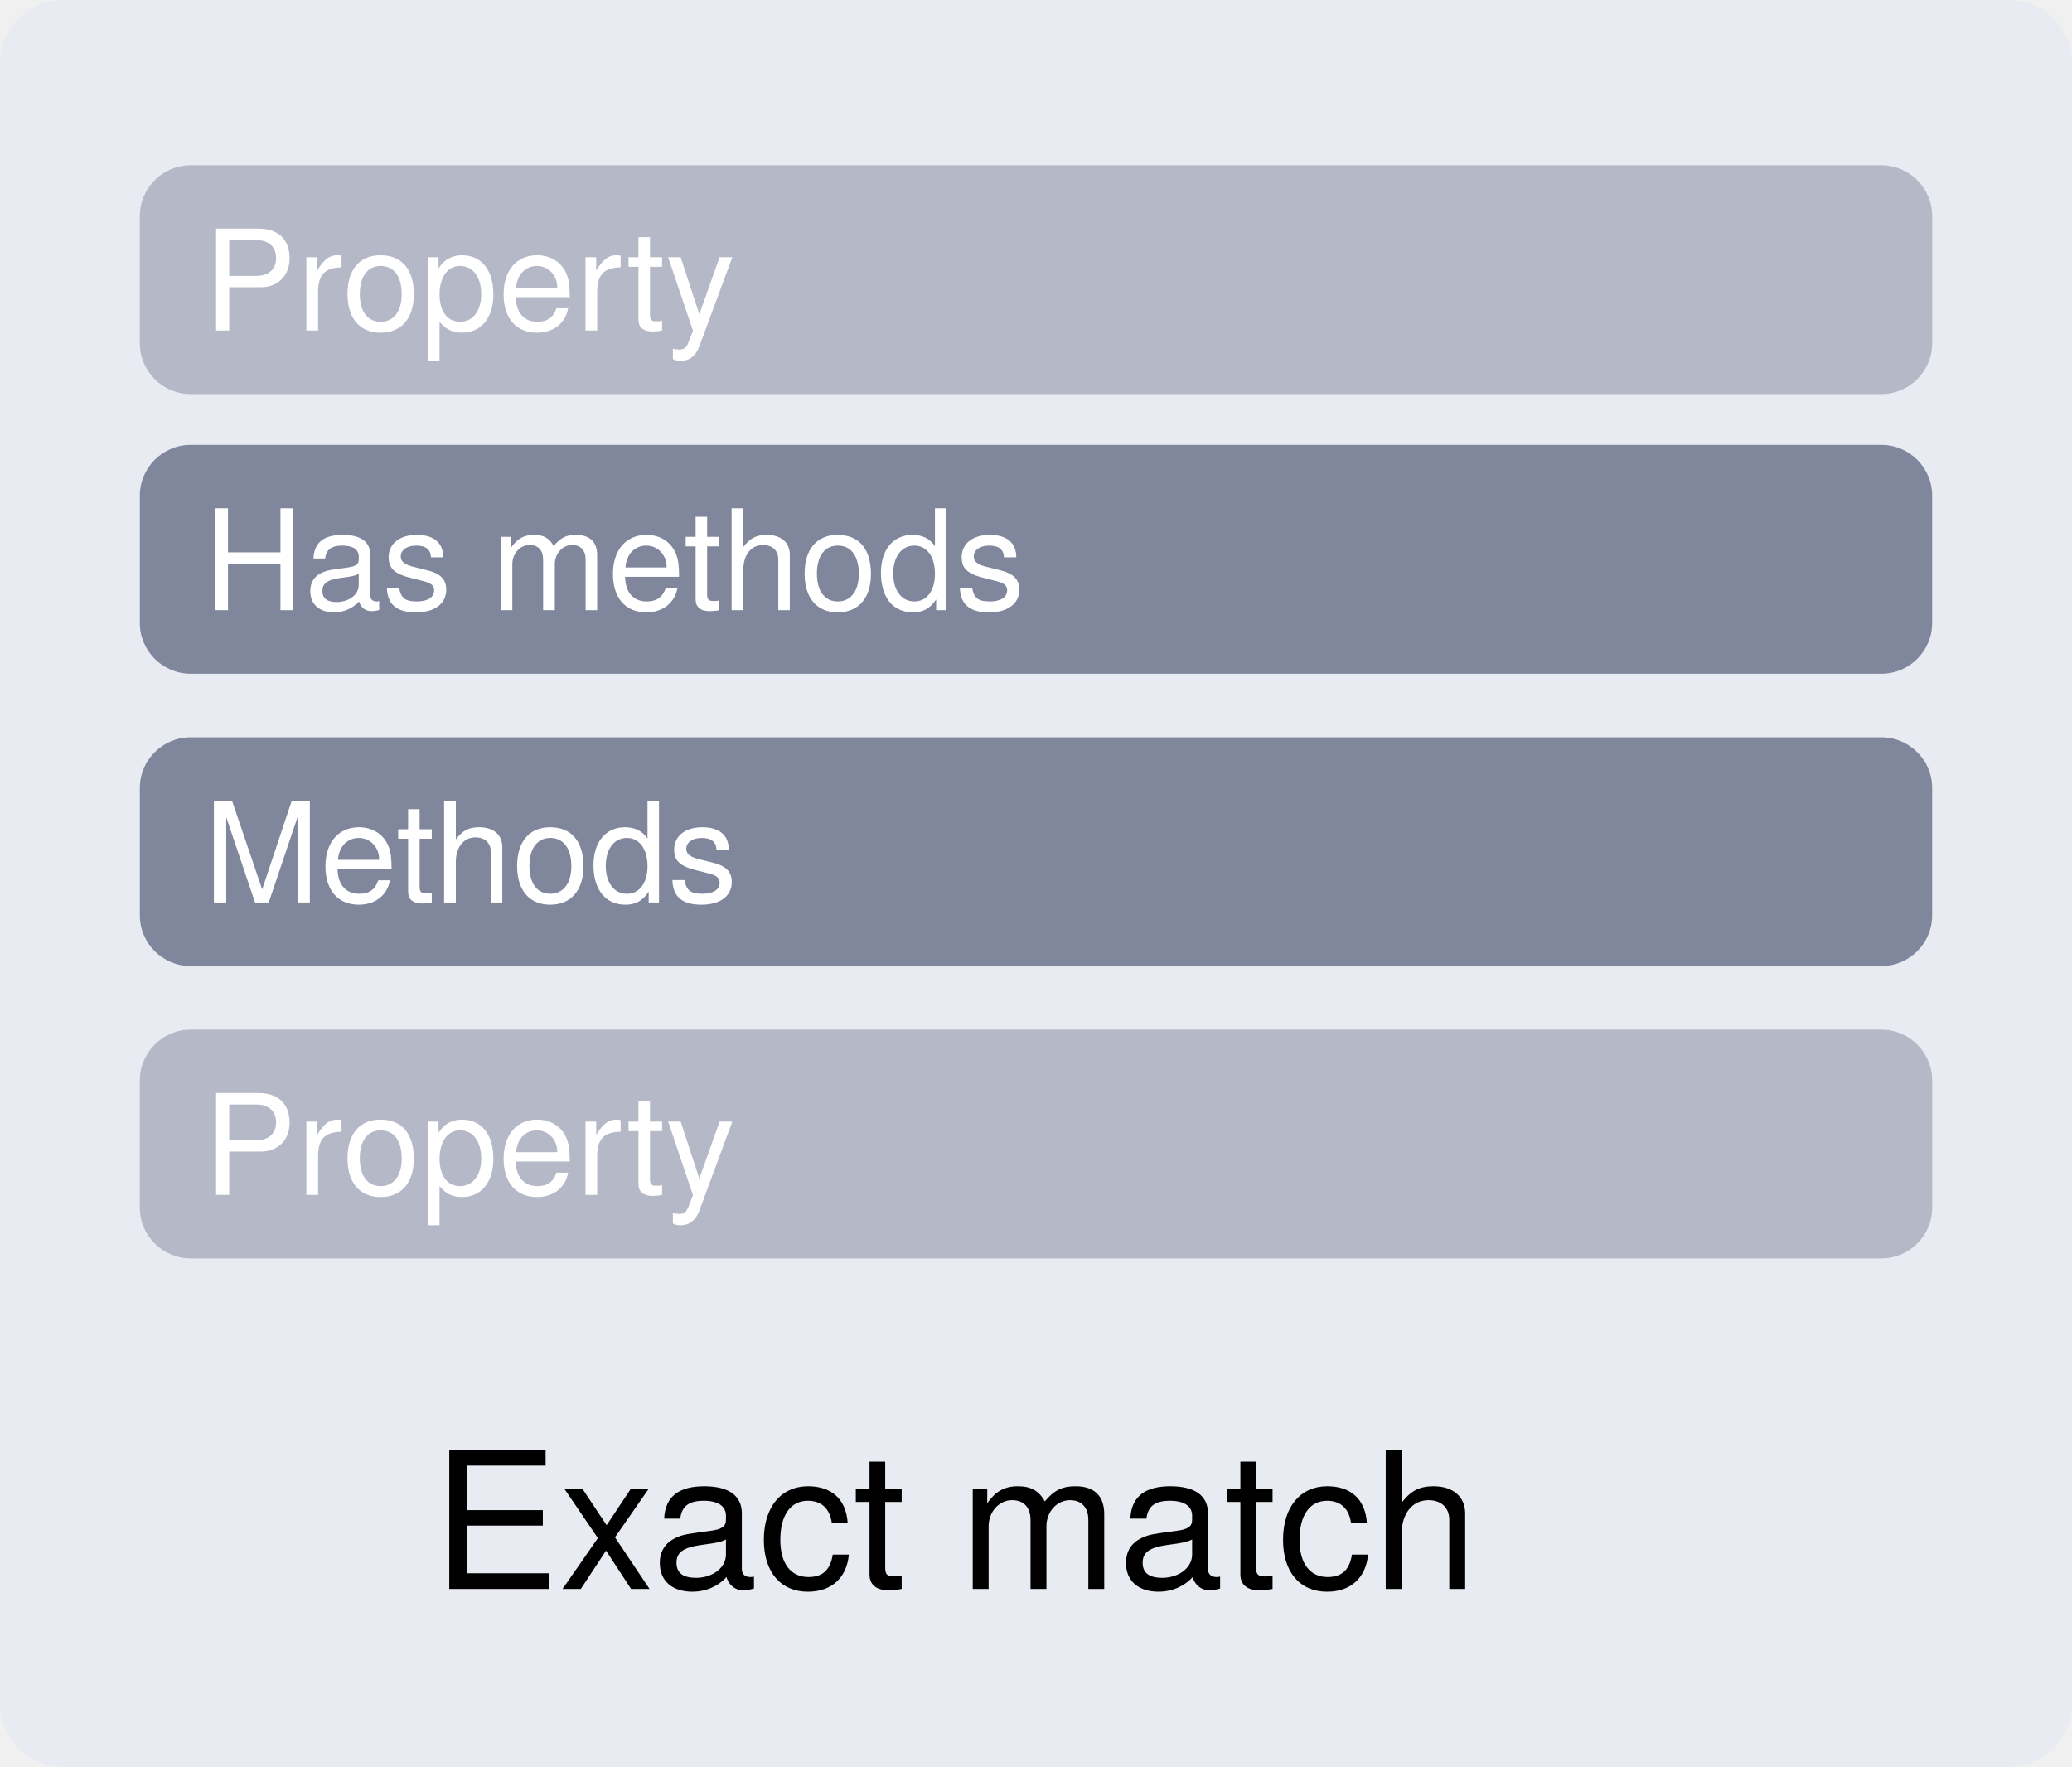
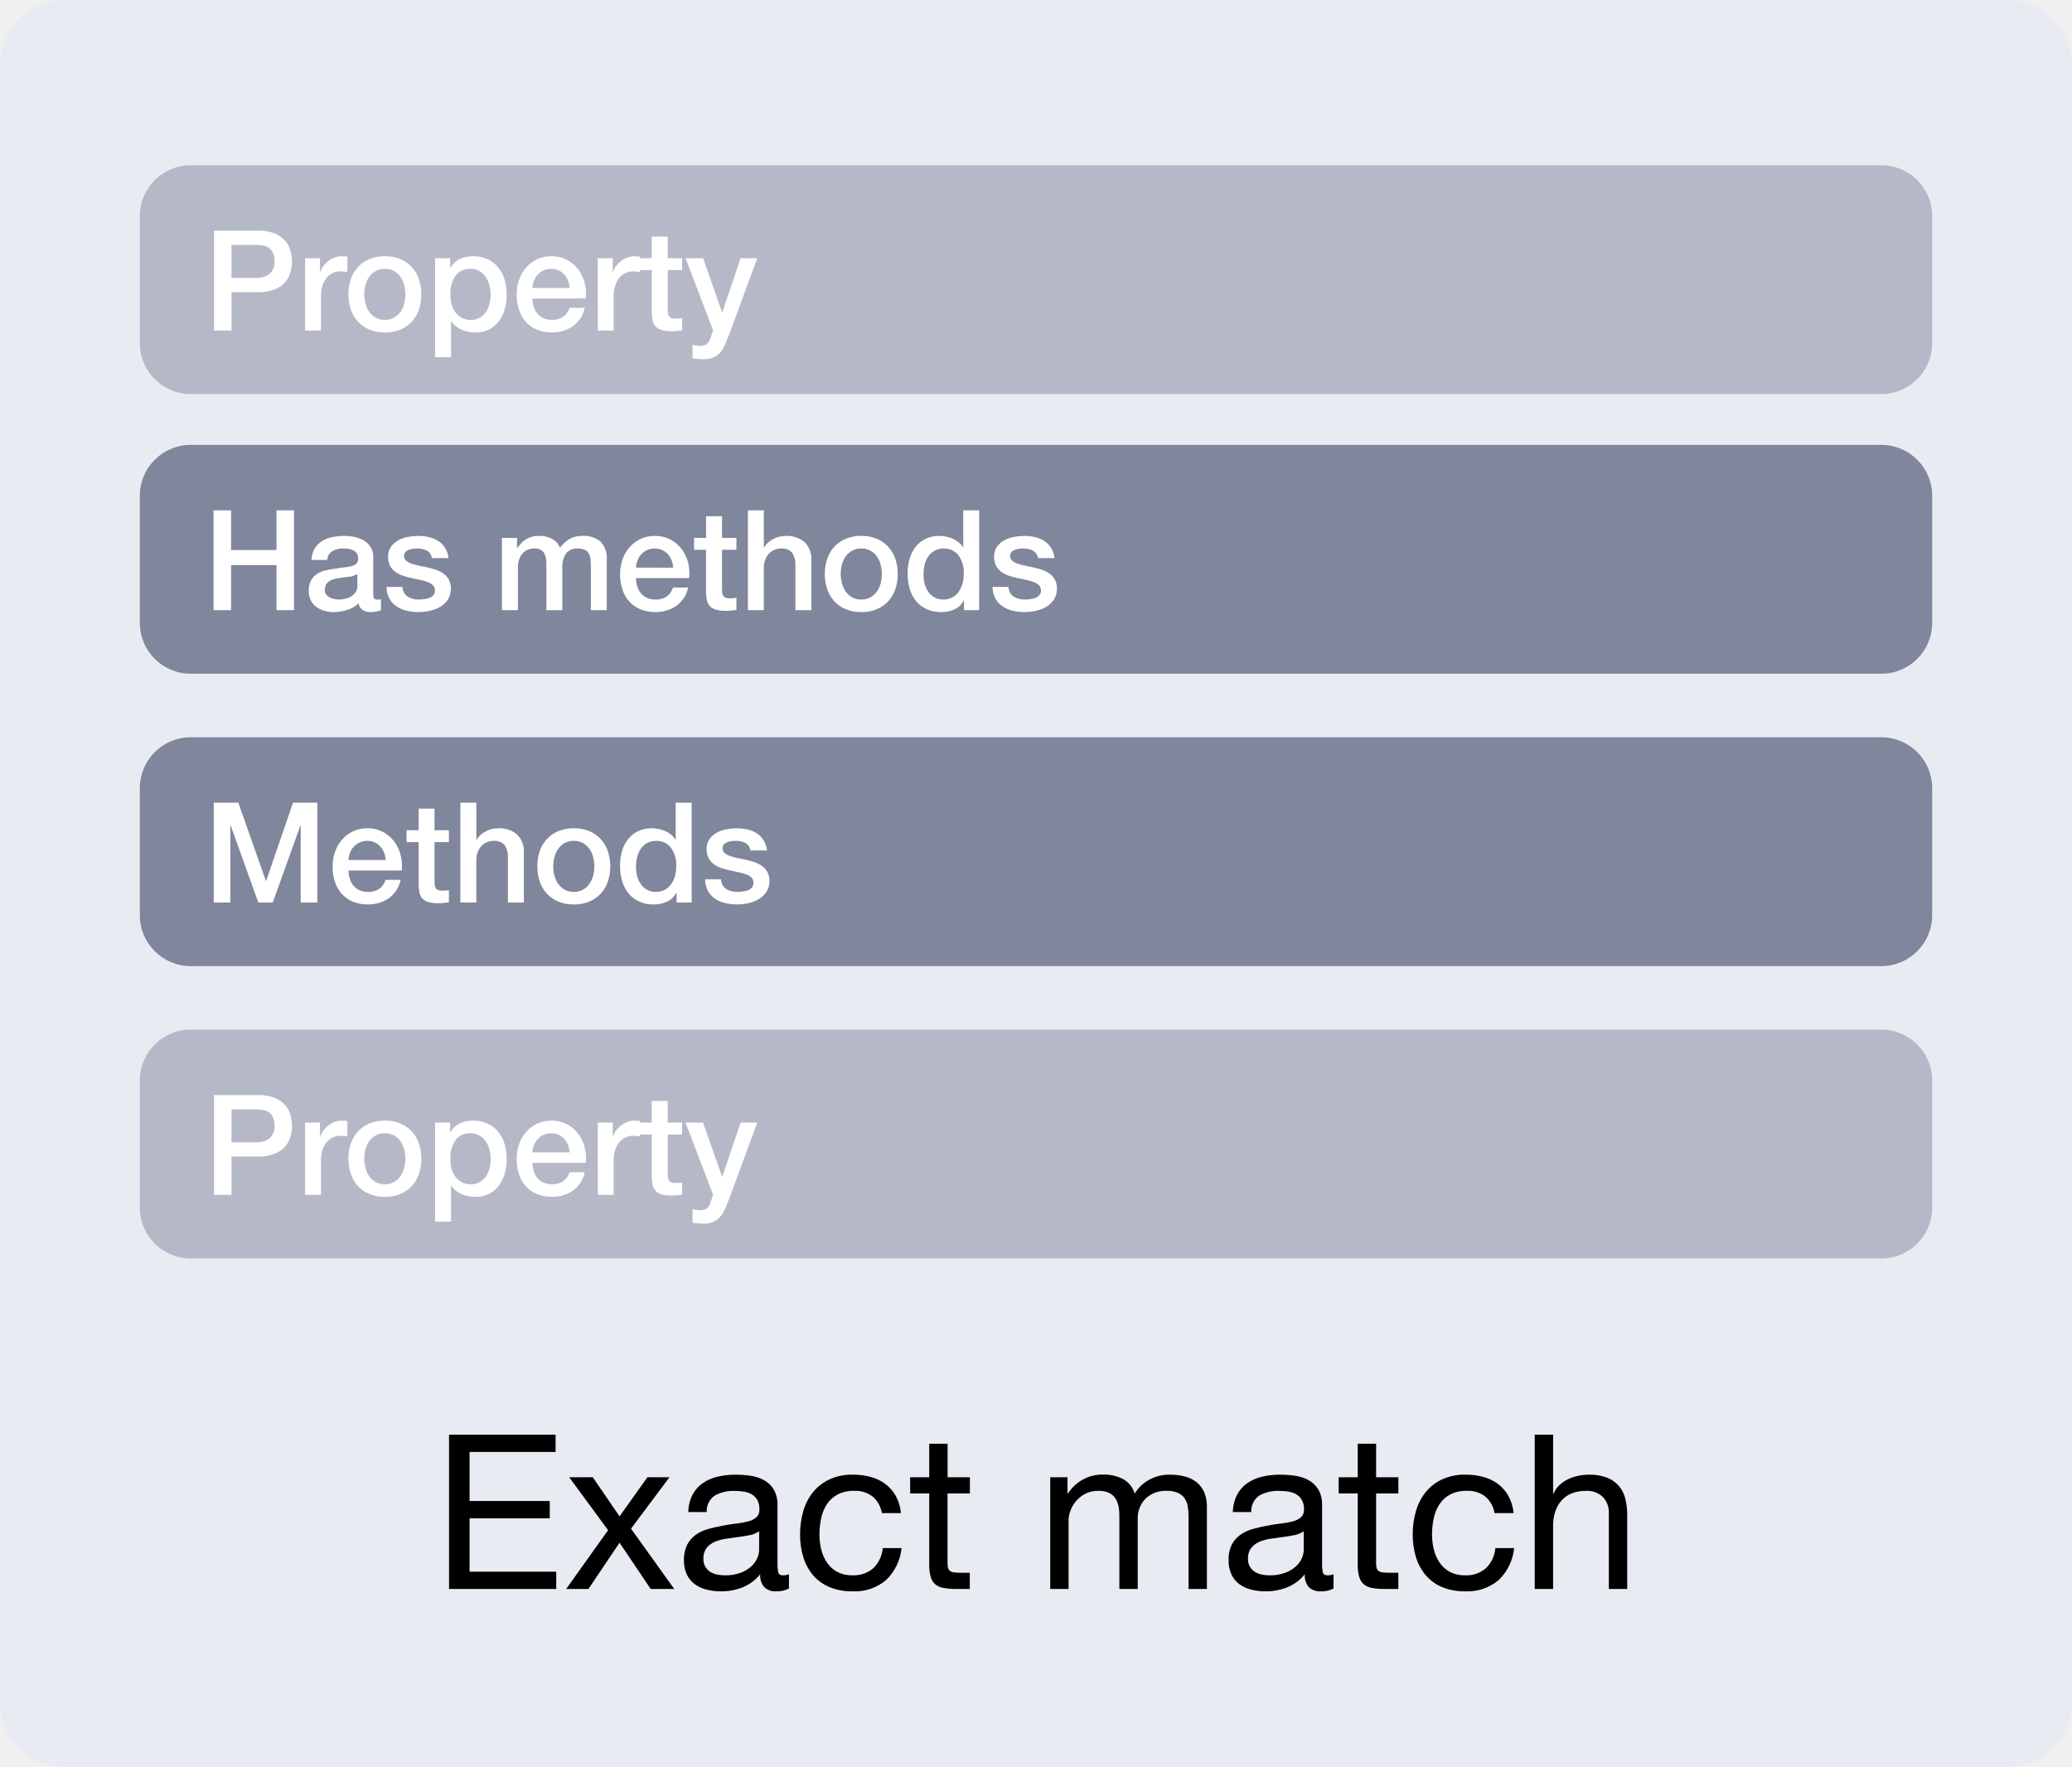
<svg xmlns="http://www.w3.org/2000/svg" width="163" height="139" viewBox="0 0 163 139">
-   <g id="Exact_match" data-name="Exact match" transform="translate(-1304 -326)">
-     <rect id="Rectangle_3" data-name="Rectangle 3" width="163" height="139" rx="5" transform="translate(1304 326)" fill="#e9ebf2" />
-     <text id="Exact_match-2" data-name="Exact match" transform="translate(1338 451)" font-size="15" font-family="HelveticaNeue, Helvetica Neue">
-       <tspan x="0" y="0">Exact match</tspan>
-     </text>
-     <rect id="Rectangle_10" data-name="Rectangle 10" width="141" height="18" rx="4" transform="translate(1315 339)" fill="rgba(128,134,155,0.49)" />
-     <text id="Property" transform="translate(1320 352)" fill="#fff" font-size="11" font-family="HelveticaNeue-Medium, Helvetica Neue" font-weight="500">
-       <tspan x="0" y="0">Property</tspan>
-     </text>
-     <rect id="Rectangle_12" data-name="Rectangle 12" width="141" height="18" rx="4" transform="translate(1315 361)" fill="#80869b" />
-     <text id="Has_methods" data-name="Has methods" transform="translate(1320 374)" fill="#fff" font-size="11" font-family="HelveticaNeue-Medium, Helvetica Neue" font-weight="500">
-       <tspan x="0" y="0">Has methods</tspan>
-     </text>
-     <rect id="Rectangle_13" data-name="Rectangle 13" width="141" height="18" rx="4" transform="translate(1315 384)" fill="#80869b" />
-     <text id="Methods" transform="translate(1320 397)" fill="#fff" font-size="11" font-family="HelveticaNeue-Medium, Helvetica Neue" font-weight="500">
-       <tspan x="0" y="0">Methods</tspan>
-     </text>
-     <rect id="Rectangle_15" data-name="Rectangle 15" width="141" height="18" rx="4" transform="translate(1315 407)" fill="rgba(128,134,155,0.49)" />
-     <text id="Property-2" data-name="Property" transform="translate(1320 420)" fill="#fff" font-size="11" font-family="HelveticaNeue-Medium, Helvetica Neue" font-weight="500">
-       <tspan x="0" y="0">Property</tspan>
-     </text>
+   <g transform="translate(-1304 -326)">
+     <rect width="163" height="139" rx="5" transform="translate(1304 326)" fill="#e9ebf2" />
+     <path d="M1.326-12.138V0H9.758V-1.36H2.941v-4.2H9.248v-1.36H2.941v-3.859H9.707v-1.36ZM13.838-4.624,10.54,0h1.751l2.448-3.638L17.187,0H19.04l-3.4-4.743,3.026-4.046H16.932L14.739-5.712,12.631-8.789H10.778ZM28.067-.034A2.044,2.044,0,0,1,27.03.187a1.243,1.243,0,0,1-.892-.315,1.367,1.367,0,0,1-.332-1.029A3.457,3.457,0,0,1,24.421-.127a4.58,4.58,0,0,1-1.708.315A4.577,4.577,0,0,1,21.582.051a2.629,2.629,0,0,1-.927-.425,2.04,2.04,0,0,1-.621-.756,2.545,2.545,0,0,1-.229-1.13,2.582,2.582,0,0,1,.255-1.224,2.225,2.225,0,0,1,.671-.774,3.077,3.077,0,0,1,.952-.451q.536-.153,1.1-.255.595-.119,1.131-.179a6.3,6.3,0,0,0,.943-.17,1.572,1.572,0,0,0,.646-.323.789.789,0,0,0,.238-.621,1.442,1.442,0,0,0-.178-.765,1.224,1.224,0,0,0-.459-.442,1.866,1.866,0,0,0-.629-.2,4.75,4.75,0,0,0-.688-.051,3.056,3.056,0,0,0-1.53.349,1.479,1.479,0,0,0-.663,1.317H20.145a3.121,3.121,0,0,1,.34-1.377,2.578,2.578,0,0,1,.816-.91,3.424,3.424,0,0,1,1.164-.5,6.15,6.15,0,0,1,1.4-.153,8.227,8.227,0,0,1,1.182.085,3.088,3.088,0,0,1,1.063.349,2.037,2.037,0,0,1,.765.739,2.367,2.367,0,0,1,.289,1.241v4.522a3.382,3.382,0,0,0,.06.748q.059.238.4.238a1.431,1.431,0,0,0,.442-.085ZM25.721-4.539a1.8,1.8,0,0,1-.714.3q-.442.093-.926.153t-.978.136a3.594,3.594,0,0,0-.884.247,1.608,1.608,0,0,0-.638.484,1.357,1.357,0,0,0-.247.859,1.175,1.175,0,0,0,.144.6,1.2,1.2,0,0,0,.374.4,1.569,1.569,0,0,0,.535.221,2.971,2.971,0,0,0,.646.068,3.423,3.423,0,0,0,1.224-.2,2.575,2.575,0,0,0,.833-.493,1.945,1.945,0,0,0,.476-.646,1.634,1.634,0,0,0,.153-.655Zm9.656-1.428h1.5a3.474,3.474,0,0,0-.408-1.352,3.017,3.017,0,0,0-.825-.944,3.415,3.415,0,0,0-1.156-.552,5.312,5.312,0,0,0-1.4-.179,4.254,4.254,0,0,0-1.819.366,3.63,3.63,0,0,0-1.3,1,4.266,4.266,0,0,0-.774,1.5,6.449,6.449,0,0,0-.255,1.845,5.922,5.922,0,0,0,.264,1.81,3.97,3.97,0,0,0,.782,1.419,3.445,3.445,0,0,0,1.292.918,4.578,4.578,0,0,0,1.777.323A3.819,3.819,0,0,0,35.708-.7a4.048,4.048,0,0,0,1.215-2.516H35.445a2.533,2.533,0,0,1-.739,1.581,2.365,2.365,0,0,1-1.674.561,2.392,2.392,0,0,1-1.173-.272,2.282,2.282,0,0,1-.8-.722,3.19,3.19,0,0,1-.45-1.028,4.888,4.888,0,0,1-.145-1.19A5.978,5.978,0,0,1,30.6-5.567a3.219,3.219,0,0,1,.451-1.1,2.334,2.334,0,0,1,.841-.765A2.694,2.694,0,0,1,33.2-7.718a2.193,2.193,0,0,1,1.462.459A2.2,2.2,0,0,1,35.377-5.967Zm5.168-2.822v-2.635H39.1v2.635H37.6v1.275h1.5v5.593a3.339,3.339,0,0,0,.119.986,1.2,1.2,0,0,0,.365.578,1.411,1.411,0,0,0,.646.28A5.189,5.189,0,0,0,41.191,0h1.1V-1.275h-.663a4.819,4.819,0,0,1-.552-.025.714.714,0,0,1-.332-.11.42.42,0,0,1-.161-.238,1.577,1.577,0,0,1-.043-.408V-7.514H42.3V-8.789Zm8.075,0V0h1.445V-5.474a2.1,2.1,0,0,1,.127-.637,2.454,2.454,0,0,1,.408-.74,2.446,2.446,0,0,1,.731-.612,2.158,2.158,0,0,1,1.08-.255,1.943,1.943,0,0,1,.807.145,1.231,1.231,0,0,1,.5.408,1.659,1.659,0,0,1,.264.621,3.735,3.735,0,0,1,.076.782V0h1.445V-5.474a2.206,2.206,0,0,1,.612-1.632A2.274,2.274,0,0,1,57.8-7.718a2.061,2.061,0,0,1,.858.153,1.273,1.273,0,0,1,.519.417,1.562,1.562,0,0,1,.255.621,4.088,4.088,0,0,1,.068.765V0h1.445V-6.443a2.888,2.888,0,0,0-.212-1.164,2.042,2.042,0,0,0-.6-.79,2.486,2.486,0,0,0-.918-.451,4.6,4.6,0,0,0-1.2-.144,3.286,3.286,0,0,0-1.589.391,3.068,3.068,0,0,0-1.165,1.1,1.9,1.9,0,0,0-.935-1.156,3.193,3.193,0,0,0-1.479-.34,3.2,3.2,0,0,0-2.839,1.5H49.98V-8.789ZM70.907-.034A2.044,2.044,0,0,1,69.87.187a1.243,1.243,0,0,1-.893-.315,1.367,1.367,0,0,1-.331-1.029A3.457,3.457,0,0,1,67.26-.127a4.58,4.58,0,0,1-1.708.315A4.577,4.577,0,0,1,64.422.051,2.629,2.629,0,0,1,63.5-.374a2.04,2.04,0,0,1-.621-.756,2.545,2.545,0,0,1-.229-1.13A2.582,2.582,0,0,1,62.9-3.485a2.225,2.225,0,0,1,.672-.774,3.077,3.077,0,0,1,.952-.451q.536-.153,1.1-.255.6-.119,1.131-.179a6.3,6.3,0,0,0,.943-.17,1.572,1.572,0,0,0,.646-.323.789.789,0,0,0,.238-.621,1.442,1.442,0,0,0-.179-.765,1.224,1.224,0,0,0-.459-.442,1.866,1.866,0,0,0-.629-.2,4.75,4.75,0,0,0-.688-.051,3.056,3.056,0,0,0-1.53.349,1.479,1.479,0,0,0-.663,1.317H62.985a3.121,3.121,0,0,1,.34-1.377,2.578,2.578,0,0,1,.816-.91,3.424,3.424,0,0,1,1.165-.5,6.15,6.15,0,0,1,1.4-.153,8.227,8.227,0,0,1,1.182.085,3.088,3.088,0,0,1,1.063.349,2.037,2.037,0,0,1,.765.739,2.367,2.367,0,0,1,.289,1.241v4.522a3.382,3.382,0,0,0,.059.748q.059.238.4.238a1.431,1.431,0,0,0,.442-.085ZM68.561-4.539a1.8,1.8,0,0,1-.714.3q-.442.093-.926.153t-.978.136a3.594,3.594,0,0,0-.884.247,1.608,1.608,0,0,0-.637.484,1.357,1.357,0,0,0-.246.859,1.175,1.175,0,0,0,.145.6,1.2,1.2,0,0,0,.374.4,1.569,1.569,0,0,0,.535.221,2.971,2.971,0,0,0,.646.068,3.423,3.423,0,0,0,1.224-.2,2.574,2.574,0,0,0,.833-.493,1.945,1.945,0,0,0,.476-.646,1.634,1.634,0,0,0,.153-.655Zm5.695-4.25v-2.635H72.811v2.635h-1.5v1.275h1.5v5.593a3.34,3.34,0,0,0,.119.986,1.2,1.2,0,0,0,.366.578,1.411,1.411,0,0,0,.646.28A5.189,5.189,0,0,0,74.9,0h1.105V-1.275h-.663a4.819,4.819,0,0,1-.552-.025.714.714,0,0,1-.332-.11.42.42,0,0,1-.161-.238,1.577,1.577,0,0,1-.042-.408V-7.514h1.751V-8.789Zm9.316,2.822h1.5a3.473,3.473,0,0,0-.408-1.352,3.017,3.017,0,0,0-.825-.944,3.415,3.415,0,0,0-1.156-.552,5.312,5.312,0,0,0-1.4-.179,4.254,4.254,0,0,0-1.819.366,3.63,3.63,0,0,0-1.3,1,4.266,4.266,0,0,0-.774,1.5,6.449,6.449,0,0,0-.255,1.845,5.922,5.922,0,0,0,.264,1.81,3.97,3.97,0,0,0,.782,1.419,3.445,3.445,0,0,0,1.292.918,4.578,4.578,0,0,0,1.776.323A3.819,3.819,0,0,0,83.9-.7a4.048,4.048,0,0,0,1.215-2.516H83.64a2.533,2.533,0,0,1-.74,1.581,2.365,2.365,0,0,1-1.674.561,2.392,2.392,0,0,1-1.173-.272,2.283,2.283,0,0,1-.8-.722A3.19,3.19,0,0,1,78.8-3.094a4.888,4.888,0,0,1-.145-1.19,5.978,5.978,0,0,1,.136-1.283,3.219,3.219,0,0,1,.451-1.1,2.333,2.333,0,0,1,.841-.765A2.694,2.694,0,0,1,81.4-7.718a2.193,2.193,0,0,1,1.462.459A2.2,2.2,0,0,1,83.572-5.967Zm3.162-6.171V0h1.445V-4.964a3.56,3.56,0,0,1,.161-1.1,2.49,2.49,0,0,1,.485-.875,2.152,2.152,0,0,1,.808-.578,2.945,2.945,0,0,1,1.147-.2,1.769,1.769,0,0,1,1.309.476,1.746,1.746,0,0,1,.476,1.292V0H94.01V-5.78a5.439,5.439,0,0,0-.145-1.3,2.463,2.463,0,0,0-.5-1.011,2.376,2.376,0,0,0-.935-.663,3.814,3.814,0,0,0-1.445-.238,4.035,4.035,0,0,0-.807.085,3.571,3.571,0,0,0-.8.264,2.705,2.705,0,0,0-.688.459,1.922,1.922,0,0,0-.476.688h-.034v-4.641Z" transform="translate(1338 451)" />
+     <rect width="141" height="18" rx="4" transform="translate(1315 339)" fill="rgba(128,134,155,0.49)" />
+     <path d="M.836-7.854H4.3a3.293,3.293,0,0,1,1.364.242,2.153,2.153,0,0,1,.814.6,2.055,2.055,0,0,1,.39.792,3.364,3.364,0,0,1,.1.792,3.3,3.3,0,0,1-.1.786,2.058,2.058,0,0,1-.39.786,2.106,2.106,0,0,1-.814.6A3.361,3.361,0,0,1,4.3-3.014H2.211V0H.836ZM2.211-4.136H4.224A1.793,1.793,0,0,0,4.7-4.2a1.354,1.354,0,0,0,.445-.214,1.1,1.1,0,0,0,.33-.4A1.359,1.359,0,0,0,5.6-5.434a1.607,1.607,0,0,0-.11-.638,1.019,1.019,0,0,0-.3-.4,1.057,1.057,0,0,0-.429-.2,2.329,2.329,0,0,0-.517-.055H2.211ZM8-5.687H9.174v1.1H9.2a1.269,1.269,0,0,1,.214-.451,2.092,2.092,0,0,1,.385-.4,1.946,1.946,0,0,1,.5-.292,1.5,1.5,0,0,1,.561-.11,2.721,2.721,0,0,1,.3.011l.17.022V-4.6q-.132-.022-.269-.038a2.261,2.261,0,0,0-.269-.016,1.441,1.441,0,0,0-.6.126,1.377,1.377,0,0,0-.49.374,1.833,1.833,0,0,0-.33.611,2.642,2.642,0,0,0-.121.836V0H8ZM14.278.154a3.1,3.1,0,0,1-1.215-.226,2.592,2.592,0,0,1-.9-.622,2.658,2.658,0,0,1-.561-.946,3.641,3.641,0,0,1-.193-1.21,3.606,3.606,0,0,1,.193-1.2,2.658,2.658,0,0,1,.561-.946,2.592,2.592,0,0,1,.9-.622,3.1,3.1,0,0,1,1.215-.226,3.1,3.1,0,0,1,1.215.226,2.592,2.592,0,0,1,.9.622,2.658,2.658,0,0,1,.561.946,3.606,3.606,0,0,1,.193,1.2,3.641,3.641,0,0,1-.193,1.21,2.658,2.658,0,0,1-.561.946,2.592,2.592,0,0,1-.9.622A3.1,3.1,0,0,1,14.278.154Zm0-.99A1.439,1.439,0,0,0,15-1.012a1.53,1.53,0,0,0,.506-.462,2.016,2.016,0,0,0,.292-.643,2.879,2.879,0,0,0,.093-.732,2.9,2.9,0,0,0-.093-.726,1.946,1.946,0,0,0-.292-.644A1.554,1.554,0,0,0,15-4.675a1.439,1.439,0,0,0-.726-.176,1.439,1.439,0,0,0-.726.176,1.554,1.554,0,0,0-.506.457,1.946,1.946,0,0,0-.292.644,2.9,2.9,0,0,0-.094.726,2.879,2.879,0,0,0,.094.732,2.016,2.016,0,0,0,.292.643,1.53,1.53,0,0,0,.506.462A1.439,1.439,0,0,0,14.278-.836Zm3.949-4.851h1.188v.77h.022a1.551,1.551,0,0,1,.737-.71A2.448,2.448,0,0,1,21.2-5.841a2.716,2.716,0,0,1,1.171.236,2.31,2.31,0,0,1,.831.649,2.819,2.819,0,0,1,.495.963,4.077,4.077,0,0,1,.165,1.177,4.163,4.163,0,0,1-.149,1.111,2.89,2.89,0,0,1-.451.952,2.255,2.255,0,0,1-.764.66,2.274,2.274,0,0,1-1.089.248,3.1,3.1,0,0,1-.55-.05,2.375,2.375,0,0,1-.528-.159,2.082,2.082,0,0,1-.468-.281,1.555,1.555,0,0,1-.358-.4h-.022V2.1H18.227ZM22.6-2.838a2.83,2.83,0,0,0-.1-.748,2.032,2.032,0,0,0-.3-.643,1.534,1.534,0,0,0-.495-.451,1.345,1.345,0,0,0-.682-.171,1.383,1.383,0,0,0-1.193.55,2.427,2.427,0,0,0-.4,1.463,2.913,2.913,0,0,0,.1.8,1.8,1.8,0,0,0,.313.632,1.566,1.566,0,0,0,.5.418,1.427,1.427,0,0,0,.676.154,1.4,1.4,0,0,0,.726-.176,1.535,1.535,0,0,0,.49-.456,1.851,1.851,0,0,0,.275-.638A3.243,3.243,0,0,0,22.6-2.838Zm6.215-.506a2.022,2.022,0,0,0-.127-.572,1.524,1.524,0,0,0-.286-.479,1.416,1.416,0,0,0-.44-.33,1.3,1.3,0,0,0-.577-.127,1.507,1.507,0,0,0-.6.116,1.371,1.371,0,0,0-.462.319,1.578,1.578,0,0,0-.308.478,1.669,1.669,0,0,0-.127.594Zm-2.926.825a2.184,2.184,0,0,0,.094.638,1.572,1.572,0,0,0,.281.539,1.352,1.352,0,0,0,.473.368,1.561,1.561,0,0,0,.682.138,1.506,1.506,0,0,0,.885-.237,1.4,1.4,0,0,0,.5-.71H30a2.364,2.364,0,0,1-.341.825,2.373,2.373,0,0,1-.583.61,2.516,2.516,0,0,1-.764.374,3.077,3.077,0,0,1-.885.126,3.011,3.011,0,0,1-1.188-.22,2.456,2.456,0,0,1-.875-.616,2.614,2.614,0,0,1-.539-.946,3.843,3.843,0,0,1-.181-1.21,3.423,3.423,0,0,1,.192-1.15,2.943,2.943,0,0,1,.55-.957,2.63,2.63,0,0,1,.863-.655,2.619,2.619,0,0,1,1.144-.242,2.549,2.549,0,0,1,1.2.28,2.643,2.643,0,0,1,.885.743,3.006,3.006,0,0,1,.511,1.061,3.254,3.254,0,0,1,.083,1.238Zm5.137-3.168h1.177v1.1h.022a1.269,1.269,0,0,1,.215-.451,2.092,2.092,0,0,1,.385-.4,1.946,1.946,0,0,1,.5-.292,1.5,1.5,0,0,1,.561-.11,2.721,2.721,0,0,1,.3.011l.17.022V-4.6q-.132-.022-.269-.038a2.261,2.261,0,0,0-.27-.016,1.441,1.441,0,0,0-.6.126,1.377,1.377,0,0,0-.49.374,1.833,1.833,0,0,0-.33.611,2.642,2.642,0,0,0-.121.836V0H31.031Zm3.3,0h.946v-1.7h1.254v1.7h1.133v.935H36.531v3.036a3.028,3.028,0,0,0,.017.341.589.589,0,0,0,.077.242.368.368,0,0,0,.181.148.893.893,0,0,0,.33.05q.132,0,.264-.006a1.311,1.311,0,0,0,.264-.039v.968l-.407.044a3.684,3.684,0,0,1-.407.022,2.776,2.776,0,0,1-.8-.093,1.065,1.065,0,0,1-.473-.275.949.949,0,0,1-.231-.456,3.435,3.435,0,0,1-.071-.627V-4.752h-.946Zm3.608,0h1.375L40.8-1.441h.022l1.441-4.246h1.309l-2.211,6q-.154.385-.3.737a2.638,2.638,0,0,1-.363.622,1.569,1.569,0,0,1-.534.429,1.818,1.818,0,0,1-.814.159,5.707,5.707,0,0,1-.869-.066V1.133q.154.022.3.049a1.57,1.57,0,0,0,.3.028,1.022,1.022,0,0,0,.363-.055A.6.6,0,0,0,39.671,1a.99.99,0,0,0,.16-.247,2.421,2.421,0,0,0,.121-.33l.143-.44Z" transform="translate(1320 352)" fill="#fff" />
+     <rect width="141" height="18" rx="4" transform="translate(1315 361)" fill="#80869b" />
+     <path d="M.8-7.854H2.178V-4.73H5.753V-7.854H7.128V0H5.753V-3.542H2.178V0H.8ZM13.365-1.265a.665.665,0,0,0,.061.33.255.255,0,0,0,.236.1h.132a.822.822,0,0,0,.176-.022V.011Q13.9.033,13.8.06T13.585.11q-.11.022-.22.033t-.187.011A1.209,1.209,0,0,1,12.54,0a.767.767,0,0,1-.33-.539,2.218,2.218,0,0,1-.918.528,3.617,3.617,0,0,1-1.05.165A2.576,2.576,0,0,1,9.5.049a1.934,1.934,0,0,1-.622-.308,1.476,1.476,0,0,1-.429-.517,1.593,1.593,0,0,1-.16-.731,1.689,1.689,0,0,1,.193-.858,1.426,1.426,0,0,1,.506-.517,2.285,2.285,0,0,1,.7-.27q.39-.083.786-.127a6.435,6.435,0,0,1,.649-.093,3.046,3.046,0,0,0,.545-.094.834.834,0,0,0,.374-.2.56.56,0,0,0,.137-.412.642.642,0,0,0-.115-.4.775.775,0,0,0-.286-.236,1.235,1.235,0,0,0-.38-.11,3.041,3.041,0,0,0-.4-.028,1.575,1.575,0,0,0-.869.22.858.858,0,0,0-.385.682H8.5a1.888,1.888,0,0,1,.264-.913,1.824,1.824,0,0,1,.589-.583,2.408,2.408,0,0,1,.808-.308,4.814,4.814,0,0,1,.924-.088,3.893,3.893,0,0,1,.825.088,2.343,2.343,0,0,1,.732.286,1.584,1.584,0,0,1,.522.511,1.4,1.4,0,0,1,.2.765ZM12.111-2.849a1.522,1.522,0,0,1-.7.226q-.418.038-.836.115a2.68,2.68,0,0,0-.385.093,1.16,1.16,0,0,0-.33.165.724.724,0,0,0-.226.275.94.94,0,0,0-.082.412.526.526,0,0,0,.121.352.879.879,0,0,0,.292.225,1.35,1.35,0,0,0,.374.116,2.322,2.322,0,0,0,.369.033,2.042,2.042,0,0,0,.451-.055,1.5,1.5,0,0,0,.457-.187,1.2,1.2,0,0,0,.358-.336.849.849,0,0,0,.143-.5Zm3.553,1.023a.945.945,0,0,0,.418.77,1.645,1.645,0,0,0,.869.22,3.356,3.356,0,0,0,.4-.028,1.747,1.747,0,0,0,.424-.1.8.8,0,0,0,.325-.225.541.541,0,0,0,.115-.39.554.554,0,0,0-.176-.4,1.219,1.219,0,0,0-.424-.247,4.1,4.1,0,0,0-.588-.159q-.33-.066-.671-.143a6.3,6.3,0,0,1-.677-.187,2.183,2.183,0,0,1-.583-.3,1.372,1.372,0,0,1-.413-.478,1.529,1.529,0,0,1-.154-.72,1.293,1.293,0,0,1,.226-.776,1.729,1.729,0,0,1,.572-.506,2.491,2.491,0,0,1,.77-.269,4.523,4.523,0,0,1,.809-.077,3.7,3.7,0,0,1,.841.094,2.287,2.287,0,0,1,.726.3,1.776,1.776,0,0,1,.539.545,1.885,1.885,0,0,1,.269.808H17.974a.781.781,0,0,0-.412-.605,1.712,1.712,0,0,0-.743-.154,2.657,2.657,0,0,0-.314.022,1.45,1.45,0,0,0-.341.082.717.717,0,0,0-.269.176.42.42,0,0,0-.11.3.479.479,0,0,0,.16.374,1.262,1.262,0,0,0,.418.237,4.1,4.1,0,0,0,.589.16q.33.066.682.143t.671.187a2.164,2.164,0,0,1,.588.3,1.443,1.443,0,0,1,.418.473,1.428,1.428,0,0,1,.16.7,1.53,1.53,0,0,1-.231.858,1.827,1.827,0,0,1-.6.572,2.727,2.727,0,0,1-.819.319,4.147,4.147,0,0,1-.891.1,3.878,3.878,0,0,1-1-.121,2.32,2.32,0,0,1-.792-.369,1.78,1.78,0,0,1-.528-.616,1.959,1.959,0,0,1-.2-.875Zm7.821-3.861h1.188v.792h.033a3.22,3.22,0,0,1,.308-.385,1.68,1.68,0,0,1,.369-.3,1.864,1.864,0,0,1,.467-.193,2.321,2.321,0,0,1,.605-.071,2.06,2.06,0,0,1,.962.231,1.306,1.306,0,0,1,.633.715,2.531,2.531,0,0,1,.737-.693,1.987,1.987,0,0,1,1.045-.253,2.054,2.054,0,0,1,1.4.44,1.878,1.878,0,0,1,.5,1.474V0H30.481V-3.322q0-.341-.022-.622a1.269,1.269,0,0,0-.126-.484.719.719,0,0,0-.313-.313,1.239,1.239,0,0,0-.572-.11,1.062,1.062,0,0,0-.924.4,1.893,1.893,0,0,0-.286,1.122V0H26.983V-3.652a1.548,1.548,0,0,0-.215-.9.9.9,0,0,0-.787-.3,1.151,1.151,0,0,0-.468.1,1.165,1.165,0,0,0-.4.286A1.432,1.432,0,0,0,24.844-4a1.756,1.756,0,0,0-.1.627V0H23.485ZM36.96-3.344a2.022,2.022,0,0,0-.126-.572,1.524,1.524,0,0,0-.286-.479,1.416,1.416,0,0,0-.44-.33,1.3,1.3,0,0,0-.578-.127,1.507,1.507,0,0,0-.6.116,1.371,1.371,0,0,0-.462.319,1.578,1.578,0,0,0-.308.478,1.669,1.669,0,0,0-.126.594Zm-2.926.825a2.184,2.184,0,0,0,.093.638,1.572,1.572,0,0,0,.281.539,1.352,1.352,0,0,0,.473.368,1.561,1.561,0,0,0,.682.138,1.506,1.506,0,0,0,.886-.237,1.4,1.4,0,0,0,.5-.71h1.188a2.364,2.364,0,0,1-.341.825,2.373,2.373,0,0,1-.583.61,2.516,2.516,0,0,1-.764.374,3.077,3.077,0,0,1-.886.126,3.011,3.011,0,0,1-1.188-.22A2.456,2.456,0,0,1,33.5-.682a2.614,2.614,0,0,1-.539-.946,3.843,3.843,0,0,1-.182-1.21,3.423,3.423,0,0,1,.193-1.15,2.943,2.943,0,0,1,.55-.957,2.63,2.63,0,0,1,.864-.655,2.619,2.619,0,0,1,1.144-.242,2.549,2.549,0,0,1,1.2.28,2.643,2.643,0,0,1,.885.743,3.006,3.006,0,0,1,.512,1.061,3.254,3.254,0,0,1,.083,1.238ZM38.6-5.687h.946v-1.7H40.8v1.7h1.133v.935H40.8v3.036a3.029,3.029,0,0,0,.016.341.589.589,0,0,0,.077.242.368.368,0,0,0,.181.148.893.893,0,0,0,.33.05q.132,0,.264-.006a1.311,1.311,0,0,0,.264-.039v.968l-.407.044a3.684,3.684,0,0,1-.407.022,2.776,2.776,0,0,1-.8-.093,1.065,1.065,0,0,1-.473-.275.949.949,0,0,1-.231-.456,3.435,3.435,0,0,1-.071-.627V-4.752H38.6Zm4.235-2.167h1.254v2.915h.022a1.827,1.827,0,0,1,.688-.643,2.029,2.029,0,0,1,1.017-.259,2.126,2.126,0,0,1,1.474.484A1.852,1.852,0,0,1,47.828-3.9V0H46.574V-3.575a1.545,1.545,0,0,0-.286-.974,1.039,1.039,0,0,0-.825-.3,1.362,1.362,0,0,0-.572.116,1.24,1.24,0,0,0-.429.319,1.5,1.5,0,0,0-.275.478,1.708,1.708,0,0,0-.1.583V0H42.834ZM51.755.154a3.1,3.1,0,0,1-1.215-.226,2.592,2.592,0,0,1-.9-.622,2.658,2.658,0,0,1-.561-.946,3.641,3.641,0,0,1-.193-1.21,3.606,3.606,0,0,1,.193-1.2,2.658,2.658,0,0,1,.561-.946,2.592,2.592,0,0,1,.9-.622,3.1,3.1,0,0,1,1.215-.226,3.1,3.1,0,0,1,1.215.226,2.592,2.592,0,0,1,.9.622,2.658,2.658,0,0,1,.561.946,3.606,3.606,0,0,1,.193,1.2,3.641,3.641,0,0,1-.193,1.21,2.658,2.658,0,0,1-.561.946,2.592,2.592,0,0,1-.9.622A3.1,3.1,0,0,1,51.755.154Zm0-.99a1.439,1.439,0,0,0,.726-.176,1.53,1.53,0,0,0,.506-.462,2.016,2.016,0,0,0,.292-.643,2.879,2.879,0,0,0,.093-.732,2.9,2.9,0,0,0-.093-.726,1.946,1.946,0,0,0-.292-.644,1.554,1.554,0,0,0-.506-.457,1.439,1.439,0,0,0-.726-.176,1.439,1.439,0,0,0-.726.176,1.554,1.554,0,0,0-.506.457,1.946,1.946,0,0,0-.292.644,2.9,2.9,0,0,0-.093.726,2.879,2.879,0,0,0,.093.732,2.016,2.016,0,0,0,.292.643,1.53,1.53,0,0,0,.506.462A1.439,1.439,0,0,0,51.755-.836ZM61.028,0H59.84V-.77h-.022a1.489,1.489,0,0,1-.737.709,2.5,2.5,0,0,1-1.023.214,2.716,2.716,0,0,1-1.172-.236,2.337,2.337,0,0,1-.831-.644,2.754,2.754,0,0,1-.495-.963A4.173,4.173,0,0,1,55.4-2.882a3.814,3.814,0,0,1,.209-1.331,2.665,2.665,0,0,1,.556-.924,2.147,2.147,0,0,1,.792-.534,2.52,2.52,0,0,1,.907-.17,3.039,3.039,0,0,1,.539.049,2.375,2.375,0,0,1,.528.159,2.082,2.082,0,0,1,.467.281,1.555,1.555,0,0,1,.358.4h.022v-2.9h1.254ZM56.65-2.783a2.774,2.774,0,0,0,.093.715,1.96,1.96,0,0,0,.286.627,1.447,1.447,0,0,0,.489.44,1.427,1.427,0,0,0,.7.165,1.408,1.408,0,0,0,.721-.176,1.494,1.494,0,0,0,.5-.462,2.089,2.089,0,0,0,.286-.643,2.879,2.879,0,0,0,.093-.732,2.3,2.3,0,0,0-.424-1.474,1.4,1.4,0,0,0-1.149-.528,1.419,1.419,0,0,0-.743.182,1.526,1.526,0,0,0-.5.473,1.965,1.965,0,0,0-.275.66A3.438,3.438,0,0,0,56.65-2.783Zm6.688.957a.945.945,0,0,0,.418.77,1.645,1.645,0,0,0,.869.22,3.356,3.356,0,0,0,.4-.028,1.747,1.747,0,0,0,.424-.1.8.8,0,0,0,.325-.225.541.541,0,0,0,.116-.39.554.554,0,0,0-.176-.4,1.22,1.22,0,0,0-.424-.247,4.1,4.1,0,0,0-.589-.159q-.33-.066-.671-.143a6.3,6.3,0,0,1-.676-.187,2.183,2.183,0,0,1-.583-.3,1.372,1.372,0,0,1-.413-.478,1.529,1.529,0,0,1-.154-.72,1.293,1.293,0,0,1,.226-.776A1.729,1.729,0,0,1,63-5.495a2.491,2.491,0,0,1,.77-.269,4.523,4.523,0,0,1,.809-.077,3.7,3.7,0,0,1,.841.094,2.287,2.287,0,0,1,.726.3,1.776,1.776,0,0,1,.539.545,1.885,1.885,0,0,1,.27.808H65.648a.781.781,0,0,0-.412-.605,1.712,1.712,0,0,0-.743-.154,2.657,2.657,0,0,0-.313.022,1.45,1.45,0,0,0-.341.082.717.717,0,0,0-.269.176.42.42,0,0,0-.11.3.479.479,0,0,0,.16.374,1.262,1.262,0,0,0,.418.237,4.1,4.1,0,0,0,.589.16q.33.066.682.143t.671.187a2.164,2.164,0,0,1,.589.3,1.443,1.443,0,0,1,.418.473,1.428,1.428,0,0,1,.16.7,1.53,1.53,0,0,1-.231.858,1.827,1.827,0,0,1-.6.572,2.727,2.727,0,0,1-.82.319,4.147,4.147,0,0,1-.891.1,3.878,3.878,0,0,1-1-.121,2.32,2.32,0,0,1-.792-.369,1.78,1.78,0,0,1-.528-.616,1.959,1.959,0,0,1-.2-.875Z" transform="translate(1320 374)" fill="#fff" />
+     <rect width="141" height="18" rx="4" transform="translate(1315 384)" fill="#80869b" />
+     <path d="M.814-7.854H2.75L4.917-1.705h.022L7.051-7.854H8.965V0H7.656V-6.061H7.634L5.456,0H4.323L2.145-6.061H2.123V0H.814Zm13.53,4.51a2.022,2.022,0,0,0-.126-.572,1.524,1.524,0,0,0-.286-.479,1.416,1.416,0,0,0-.44-.33,1.3,1.3,0,0,0-.578-.127,1.507,1.507,0,0,0-.6.116,1.371,1.371,0,0,0-.462.319,1.578,1.578,0,0,0-.308.478,1.669,1.669,0,0,0-.127.594Zm-2.926.825a2.184,2.184,0,0,0,.094.638,1.572,1.572,0,0,0,.28.539,1.352,1.352,0,0,0,.473.368,1.561,1.561,0,0,0,.682.138,1.506,1.506,0,0,0,.885-.237,1.4,1.4,0,0,0,.5-.71h1.188a2.364,2.364,0,0,1-.341.825,2.373,2.373,0,0,1-.583.61,2.516,2.516,0,0,1-.764.374,3.077,3.077,0,0,1-.885.126,3.011,3.011,0,0,1-1.188-.22,2.456,2.456,0,0,1-.875-.616,2.614,2.614,0,0,1-.539-.946,3.843,3.843,0,0,1-.181-1.21,3.423,3.423,0,0,1,.193-1.15,2.943,2.943,0,0,1,.55-.957A2.63,2.63,0,0,1,11.77-5.6a2.619,2.619,0,0,1,1.144-.242,2.549,2.549,0,0,1,1.2.28A2.643,2.643,0,0,1,15-4.818a3.006,3.006,0,0,1,.512,1.061A3.254,3.254,0,0,1,15.6-2.519Zm4.565-3.168h.946v-1.7h1.254v1.7h1.133v.935H18.183v3.036a3.028,3.028,0,0,0,.017.341.589.589,0,0,0,.077.242.368.368,0,0,0,.181.148.893.893,0,0,0,.33.05q.132,0,.264-.006a1.311,1.311,0,0,0,.264-.039v.968l-.407.044A3.684,3.684,0,0,1,18.5.055a2.776,2.776,0,0,1-.8-.093,1.065,1.065,0,0,1-.473-.275A.949.949,0,0,1,17-.77a3.435,3.435,0,0,1-.071-.627V-4.752h-.946Zm4.235-2.167h1.254v2.915h.022a1.827,1.827,0,0,1,.687-.643A2.029,2.029,0,0,1,23.2-5.841a2.126,2.126,0,0,1,1.474.484A1.852,1.852,0,0,1,25.212-3.9V0H23.958V-3.575a1.545,1.545,0,0,0-.286-.974,1.039,1.039,0,0,0-.825-.3,1.362,1.362,0,0,0-.572.116,1.24,1.24,0,0,0-.429.319,1.5,1.5,0,0,0-.275.478,1.708,1.708,0,0,0-.1.583V0H20.218ZM29.139.154a3.1,3.1,0,0,1-1.215-.226,2.592,2.592,0,0,1-.9-.622,2.658,2.658,0,0,1-.561-.946,3.641,3.641,0,0,1-.192-1.21,3.606,3.606,0,0,1,.192-1.2,2.658,2.658,0,0,1,.561-.946,2.592,2.592,0,0,1,.9-.622,3.1,3.1,0,0,1,1.215-.226,3.1,3.1,0,0,1,1.215.226,2.592,2.592,0,0,1,.9.622,2.658,2.658,0,0,1,.561.946,3.606,3.606,0,0,1,.193,1.2,3.641,3.641,0,0,1-.193,1.21,2.658,2.658,0,0,1-.561.946,2.592,2.592,0,0,1-.9.622A3.1,3.1,0,0,1,29.139.154Zm0-.99a1.439,1.439,0,0,0,.726-.176,1.53,1.53,0,0,0,.506-.462,2.016,2.016,0,0,0,.292-.643,2.879,2.879,0,0,0,.094-.732,2.9,2.9,0,0,0-.094-.726,1.946,1.946,0,0,0-.292-.644,1.554,1.554,0,0,0-.506-.457,1.439,1.439,0,0,0-.726-.176,1.439,1.439,0,0,0-.726.176,1.554,1.554,0,0,0-.506.457,1.946,1.946,0,0,0-.292.644,2.9,2.9,0,0,0-.094.726,2.879,2.879,0,0,0,.094.732,2.016,2.016,0,0,0,.292.643,1.53,1.53,0,0,0,.506.462A1.439,1.439,0,0,0,29.139-.836ZM38.412,0H37.224V-.77H37.2a1.489,1.489,0,0,1-.737.709,2.5,2.5,0,0,1-1.023.214,2.716,2.716,0,0,1-1.172-.236,2.337,2.337,0,0,1-.831-.644,2.754,2.754,0,0,1-.495-.963,4.173,4.173,0,0,1-.165-1.193,3.814,3.814,0,0,1,.209-1.331,2.665,2.665,0,0,1,.556-.924,2.147,2.147,0,0,1,.792-.534,2.52,2.52,0,0,1,.907-.17,3.039,3.039,0,0,1,.539.049,2.375,2.375,0,0,1,.528.159,2.082,2.082,0,0,1,.467.281,1.555,1.555,0,0,1,.358.4h.022v-2.9h1.254ZM34.034-2.783a2.774,2.774,0,0,0,.093.715,1.96,1.96,0,0,0,.286.627A1.447,1.447,0,0,0,34.9-1a1.427,1.427,0,0,0,.7.165,1.408,1.408,0,0,0,.72-.176,1.494,1.494,0,0,0,.5-.462,2.089,2.089,0,0,0,.286-.643,2.879,2.879,0,0,0,.093-.732,2.3,2.3,0,0,0-.424-1.474,1.4,1.4,0,0,0-1.149-.528,1.419,1.419,0,0,0-.743.182,1.526,1.526,0,0,0-.495.473,1.965,1.965,0,0,0-.275.66A3.438,3.438,0,0,0,34.034-2.783Zm6.688.957a.945.945,0,0,0,.418.77,1.645,1.645,0,0,0,.869.22,3.356,3.356,0,0,0,.4-.028,1.747,1.747,0,0,0,.424-.1.8.8,0,0,0,.325-.225.541.541,0,0,0,.116-.39.554.554,0,0,0-.176-.4,1.219,1.219,0,0,0-.424-.247,4.1,4.1,0,0,0-.588-.159q-.33-.066-.671-.143a6.3,6.3,0,0,1-.676-.187,2.183,2.183,0,0,1-.583-.3,1.372,1.372,0,0,1-.413-.478,1.529,1.529,0,0,1-.154-.72,1.293,1.293,0,0,1,.226-.776,1.729,1.729,0,0,1,.572-.506,2.491,2.491,0,0,1,.77-.269,4.523,4.523,0,0,1,.808-.077,3.7,3.7,0,0,1,.841.094,2.287,2.287,0,0,1,.726.3,1.776,1.776,0,0,1,.539.545,1.885,1.885,0,0,1,.269.808H43.032A.781.781,0,0,0,42.62-4.7a1.712,1.712,0,0,0-.743-.154,2.657,2.657,0,0,0-.314.022,1.45,1.45,0,0,0-.341.082.717.717,0,0,0-.269.176.42.42,0,0,0-.11.3.479.479,0,0,0,.16.374,1.262,1.262,0,0,0,.418.237,4.1,4.1,0,0,0,.589.16q.33.066.682.143t.671.187a2.164,2.164,0,0,1,.589.3,1.443,1.443,0,0,1,.418.473,1.428,1.428,0,0,1,.16.7,1.53,1.53,0,0,1-.231.858,1.827,1.827,0,0,1-.6.572,2.727,2.727,0,0,1-.819.319,4.147,4.147,0,0,1-.891.1,3.878,3.878,0,0,1-1-.121A2.32,2.32,0,0,1,40.2-.336a1.78,1.78,0,0,1-.528-.616,1.959,1.959,0,0,1-.2-.875Z" transform="translate(1320 397)" fill="#fff" />
+     <rect width="141" height="18" rx="4" transform="translate(1315 407)" fill="rgba(128,134,155,0.49)" />
+     <path d="M.836-7.854H4.3a3.293,3.293,0,0,1,1.364.242,2.153,2.153,0,0,1,.814.6,2.055,2.055,0,0,1,.39.792,3.364,3.364,0,0,1,.1.792,3.3,3.3,0,0,1-.1.786,2.058,2.058,0,0,1-.39.786,2.106,2.106,0,0,1-.814.6A3.361,3.361,0,0,1,4.3-3.014H2.211V0H.836ZM2.211-4.136H4.224A1.793,1.793,0,0,0,4.7-4.2a1.354,1.354,0,0,0,.445-.214,1.1,1.1,0,0,0,.33-.4A1.359,1.359,0,0,0,5.6-5.434a1.607,1.607,0,0,0-.11-.638,1.019,1.019,0,0,0-.3-.4,1.057,1.057,0,0,0-.429-.2,2.329,2.329,0,0,0-.517-.055H2.211ZM8-5.687H9.174v1.1H9.2a1.269,1.269,0,0,1,.214-.451,2.092,2.092,0,0,1,.385-.4,1.946,1.946,0,0,1,.5-.292,1.5,1.5,0,0,1,.561-.11,2.721,2.721,0,0,1,.3.011l.17.022V-4.6q-.132-.022-.269-.038a2.261,2.261,0,0,0-.269-.016,1.441,1.441,0,0,0-.6.126,1.377,1.377,0,0,0-.49.374,1.833,1.833,0,0,0-.33.611,2.642,2.642,0,0,0-.121.836V0H8ZM14.278.154a3.1,3.1,0,0,1-1.215-.226,2.592,2.592,0,0,1-.9-.622,2.658,2.658,0,0,1-.561-.946,3.641,3.641,0,0,1-.193-1.21,3.606,3.606,0,0,1,.193-1.2,2.658,2.658,0,0,1,.561-.946,2.592,2.592,0,0,1,.9-.622,3.1,3.1,0,0,1,1.215-.226,3.1,3.1,0,0,1,1.215.226,2.592,2.592,0,0,1,.9.622,2.658,2.658,0,0,1,.561.946,3.606,3.606,0,0,1,.193,1.2,3.641,3.641,0,0,1-.193,1.21,2.658,2.658,0,0,1-.561.946,2.592,2.592,0,0,1-.9.622A3.1,3.1,0,0,1,14.278.154Zm0-.99A1.439,1.439,0,0,0,15-1.012a1.53,1.53,0,0,0,.506-.462,2.016,2.016,0,0,0,.292-.643,2.879,2.879,0,0,0,.093-.732,2.9,2.9,0,0,0-.093-.726,1.946,1.946,0,0,0-.292-.644A1.554,1.554,0,0,0,15-4.675a1.439,1.439,0,0,0-.726-.176,1.439,1.439,0,0,0-.726.176,1.554,1.554,0,0,0-.506.457,1.946,1.946,0,0,0-.292.644,2.9,2.9,0,0,0-.094.726,2.879,2.879,0,0,0,.094.732,2.016,2.016,0,0,0,.292.643,1.53,1.53,0,0,0,.506.462A1.439,1.439,0,0,0,14.278-.836Zm3.949-4.851h1.188v.77h.022a1.551,1.551,0,0,1,.737-.71A2.448,2.448,0,0,1,21.2-5.841a2.716,2.716,0,0,1,1.171.236,2.31,2.31,0,0,1,.831.649,2.819,2.819,0,0,1,.495.963,4.077,4.077,0,0,1,.165,1.177,4.163,4.163,0,0,1-.149,1.111,2.89,2.89,0,0,1-.451.952,2.255,2.255,0,0,1-.764.66,2.274,2.274,0,0,1-1.089.248,3.1,3.1,0,0,1-.55-.05,2.375,2.375,0,0,1-.528-.159,2.082,2.082,0,0,1-.468-.281,1.555,1.555,0,0,1-.358-.4h-.022V2.1H18.227ZM22.6-2.838a2.83,2.83,0,0,0-.1-.748,2.032,2.032,0,0,0-.3-.643,1.534,1.534,0,0,0-.495-.451,1.345,1.345,0,0,0-.682-.171,1.383,1.383,0,0,0-1.193.55,2.427,2.427,0,0,0-.4,1.463,2.913,2.913,0,0,0,.1.8,1.8,1.8,0,0,0,.313.632,1.566,1.566,0,0,0,.5.418,1.427,1.427,0,0,0,.676.154,1.4,1.4,0,0,0,.726-.176,1.535,1.535,0,0,0,.49-.456,1.851,1.851,0,0,0,.275-.638A3.243,3.243,0,0,0,22.6-2.838Zm6.215-.506a2.022,2.022,0,0,0-.127-.572,1.524,1.524,0,0,0-.286-.479,1.416,1.416,0,0,0-.44-.33,1.3,1.3,0,0,0-.577-.127,1.507,1.507,0,0,0-.6.116,1.371,1.371,0,0,0-.462.319,1.578,1.578,0,0,0-.308.478,1.669,1.669,0,0,0-.127.594Zm-2.926.825a2.184,2.184,0,0,0,.094.638,1.572,1.572,0,0,0,.281.539,1.352,1.352,0,0,0,.473.368,1.561,1.561,0,0,0,.682.138,1.506,1.506,0,0,0,.885-.237,1.4,1.4,0,0,0,.5-.71H30a2.364,2.364,0,0,1-.341.825,2.373,2.373,0,0,1-.583.61,2.516,2.516,0,0,1-.764.374,3.077,3.077,0,0,1-.885.126,3.011,3.011,0,0,1-1.188-.22,2.456,2.456,0,0,1-.875-.616,2.614,2.614,0,0,1-.539-.946,3.843,3.843,0,0,1-.181-1.21,3.423,3.423,0,0,1,.192-1.15,2.943,2.943,0,0,1,.55-.957,2.63,2.63,0,0,1,.863-.655,2.619,2.619,0,0,1,1.144-.242,2.549,2.549,0,0,1,1.2.28,2.643,2.643,0,0,1,.885.743,3.006,3.006,0,0,1,.511,1.061,3.254,3.254,0,0,1,.083,1.238Zm5.137-3.168h1.177v1.1h.022a1.269,1.269,0,0,1,.215-.451,2.092,2.092,0,0,1,.385-.4,1.946,1.946,0,0,1,.5-.292,1.5,1.5,0,0,1,.561-.11,2.721,2.721,0,0,1,.3.011l.17.022V-4.6q-.132-.022-.269-.038a2.261,2.261,0,0,0-.27-.016,1.441,1.441,0,0,0-.6.126,1.377,1.377,0,0,0-.49.374,1.833,1.833,0,0,0-.33.611,2.642,2.642,0,0,0-.121.836V0H31.031Zm3.3,0h.946v-1.7h1.254v1.7h1.133v.935H36.531v3.036a3.028,3.028,0,0,0,.017.341.589.589,0,0,0,.077.242.368.368,0,0,0,.181.148.893.893,0,0,0,.33.05q.132,0,.264-.006a1.311,1.311,0,0,0,.264-.039v.968l-.407.044a3.684,3.684,0,0,1-.407.022,2.776,2.776,0,0,1-.8-.093,1.065,1.065,0,0,1-.473-.275.949.949,0,0,1-.231-.456,3.435,3.435,0,0,1-.071-.627V-4.752h-.946Zm3.608,0h1.375L40.8-1.441h.022l1.441-4.246h1.309l-2.211,6q-.154.385-.3.737a2.638,2.638,0,0,1-.363.622,1.569,1.569,0,0,1-.534.429,1.818,1.818,0,0,1-.814.159,5.707,5.707,0,0,1-.869-.066V1.133q.154.022.3.049a1.57,1.57,0,0,0,.3.028,1.022,1.022,0,0,0,.363-.055A.6.6,0,0,0,39.671,1a.99.99,0,0,0,.16-.247,2.421,2.421,0,0,0,.121-.33l.143-.44Z" transform="translate(1320 420)" fill="#fff" />
  </g>
</svg>
